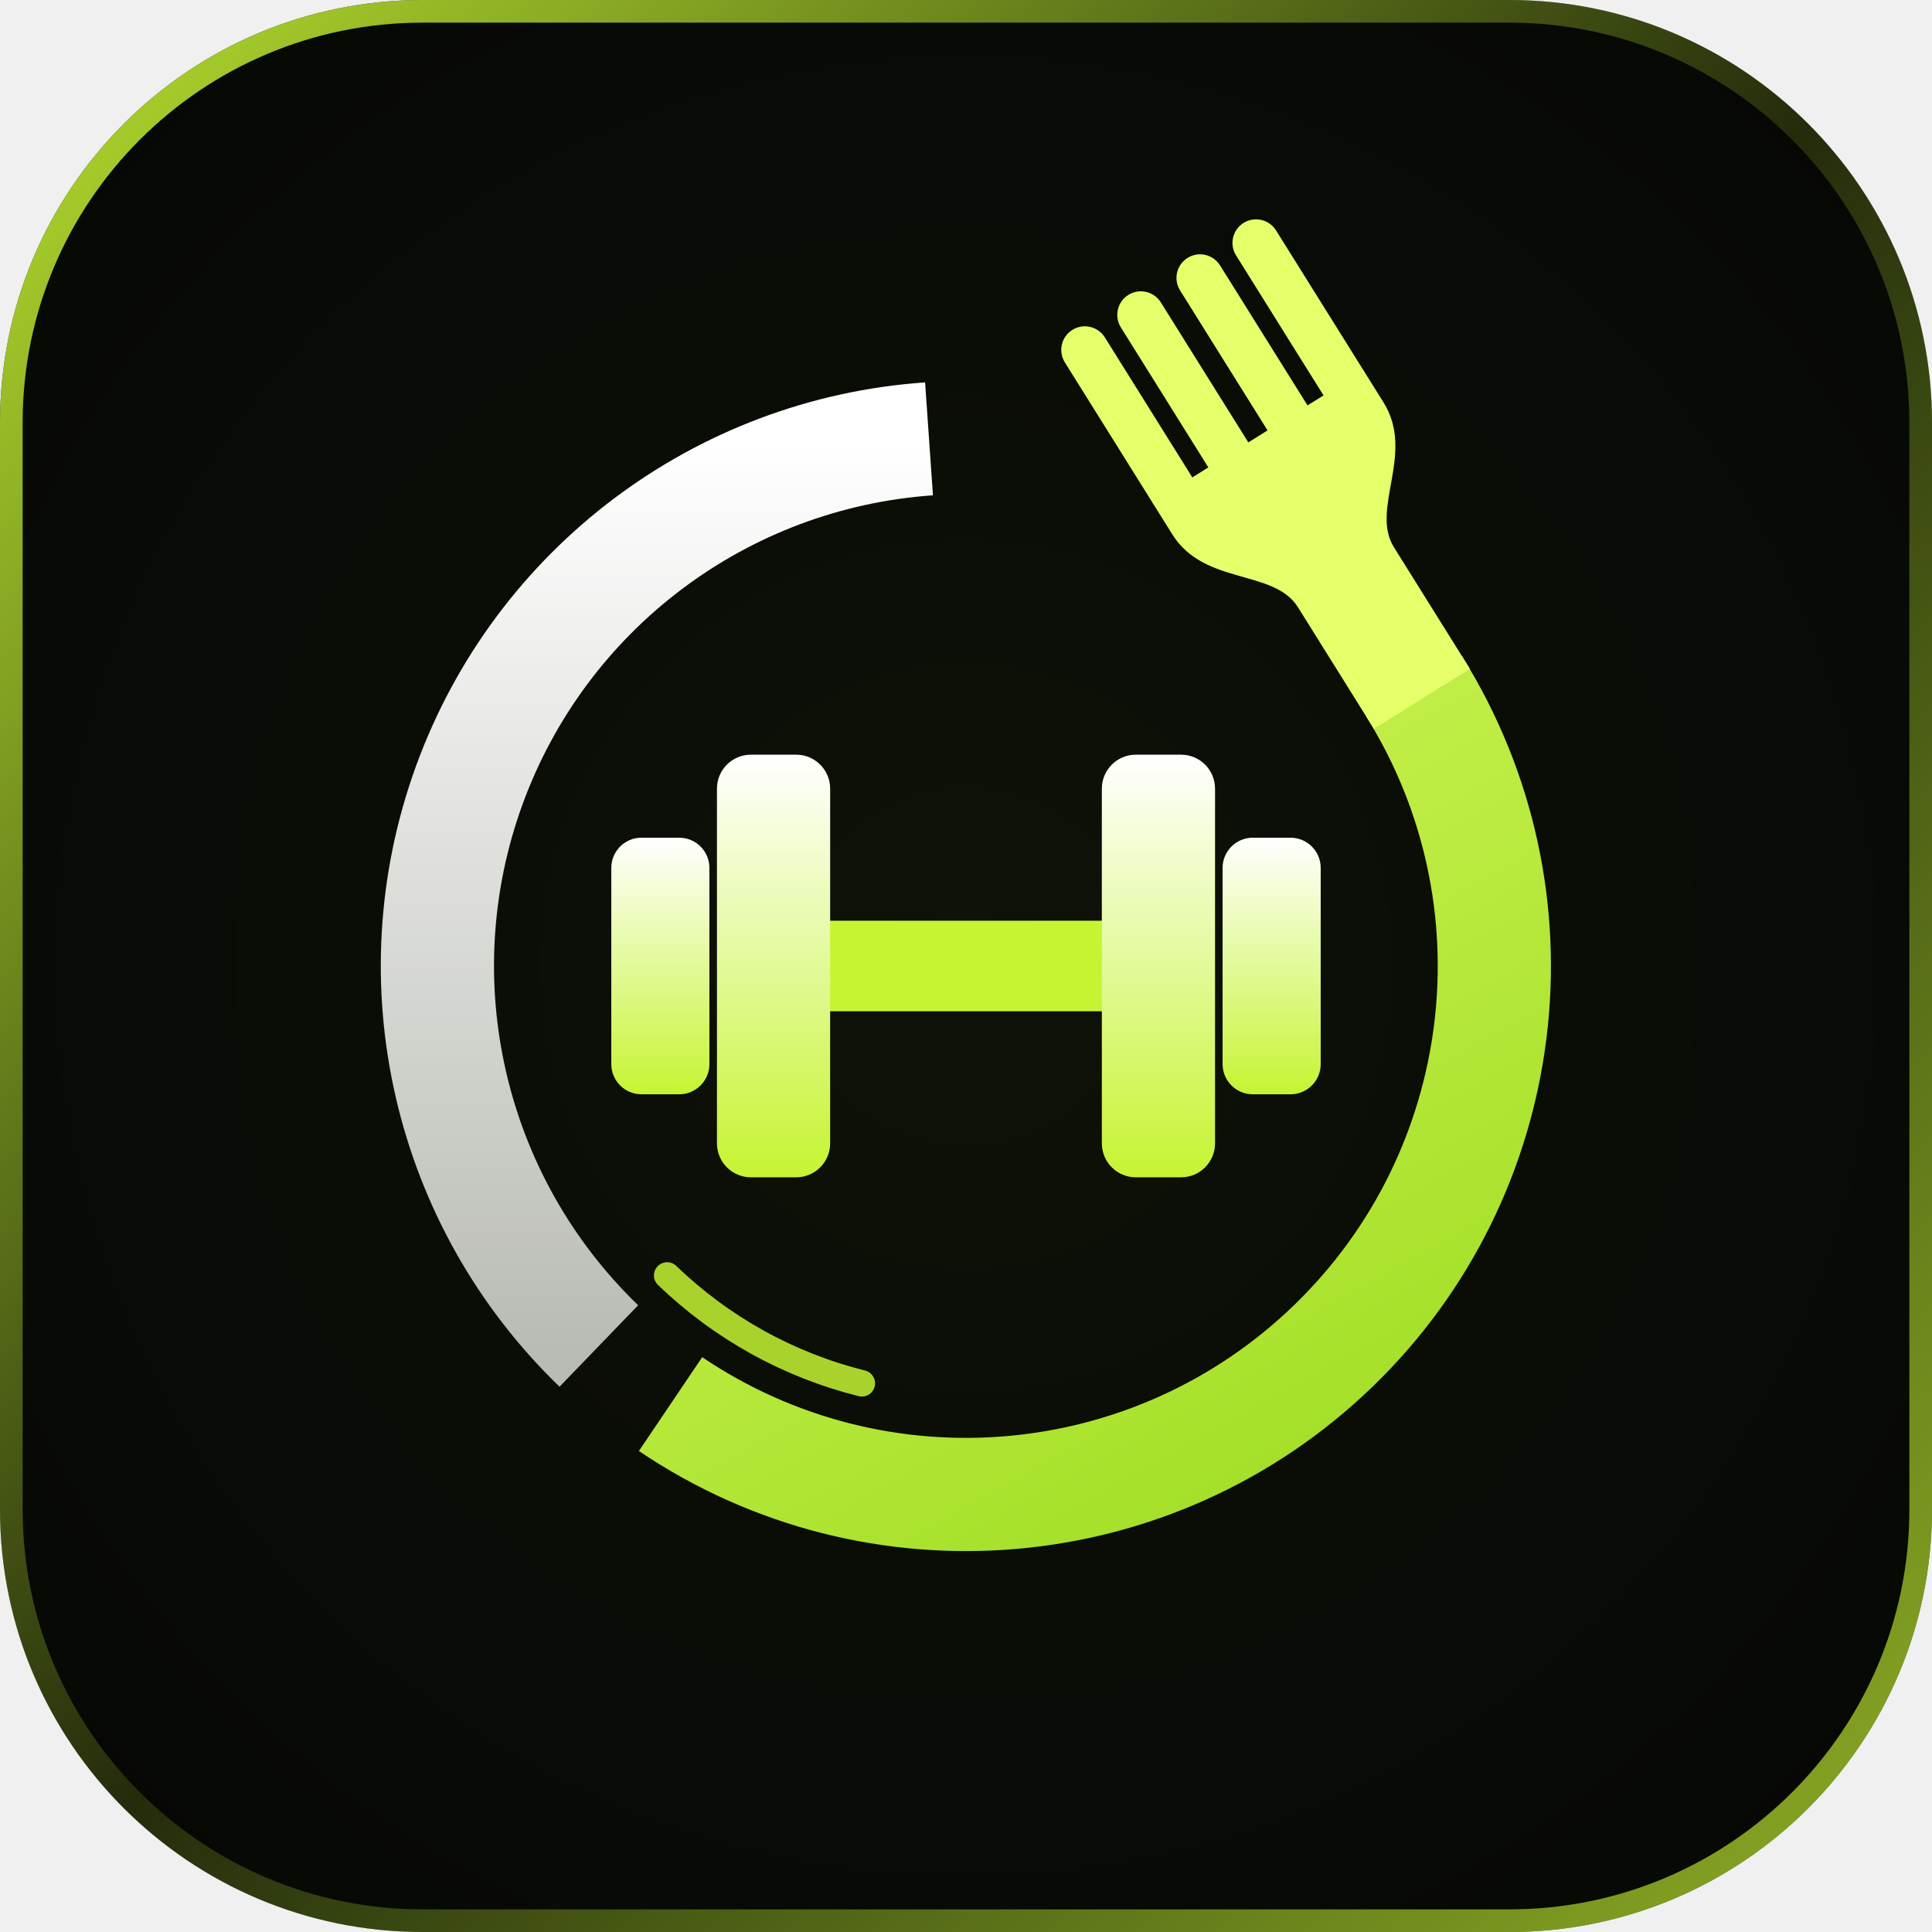
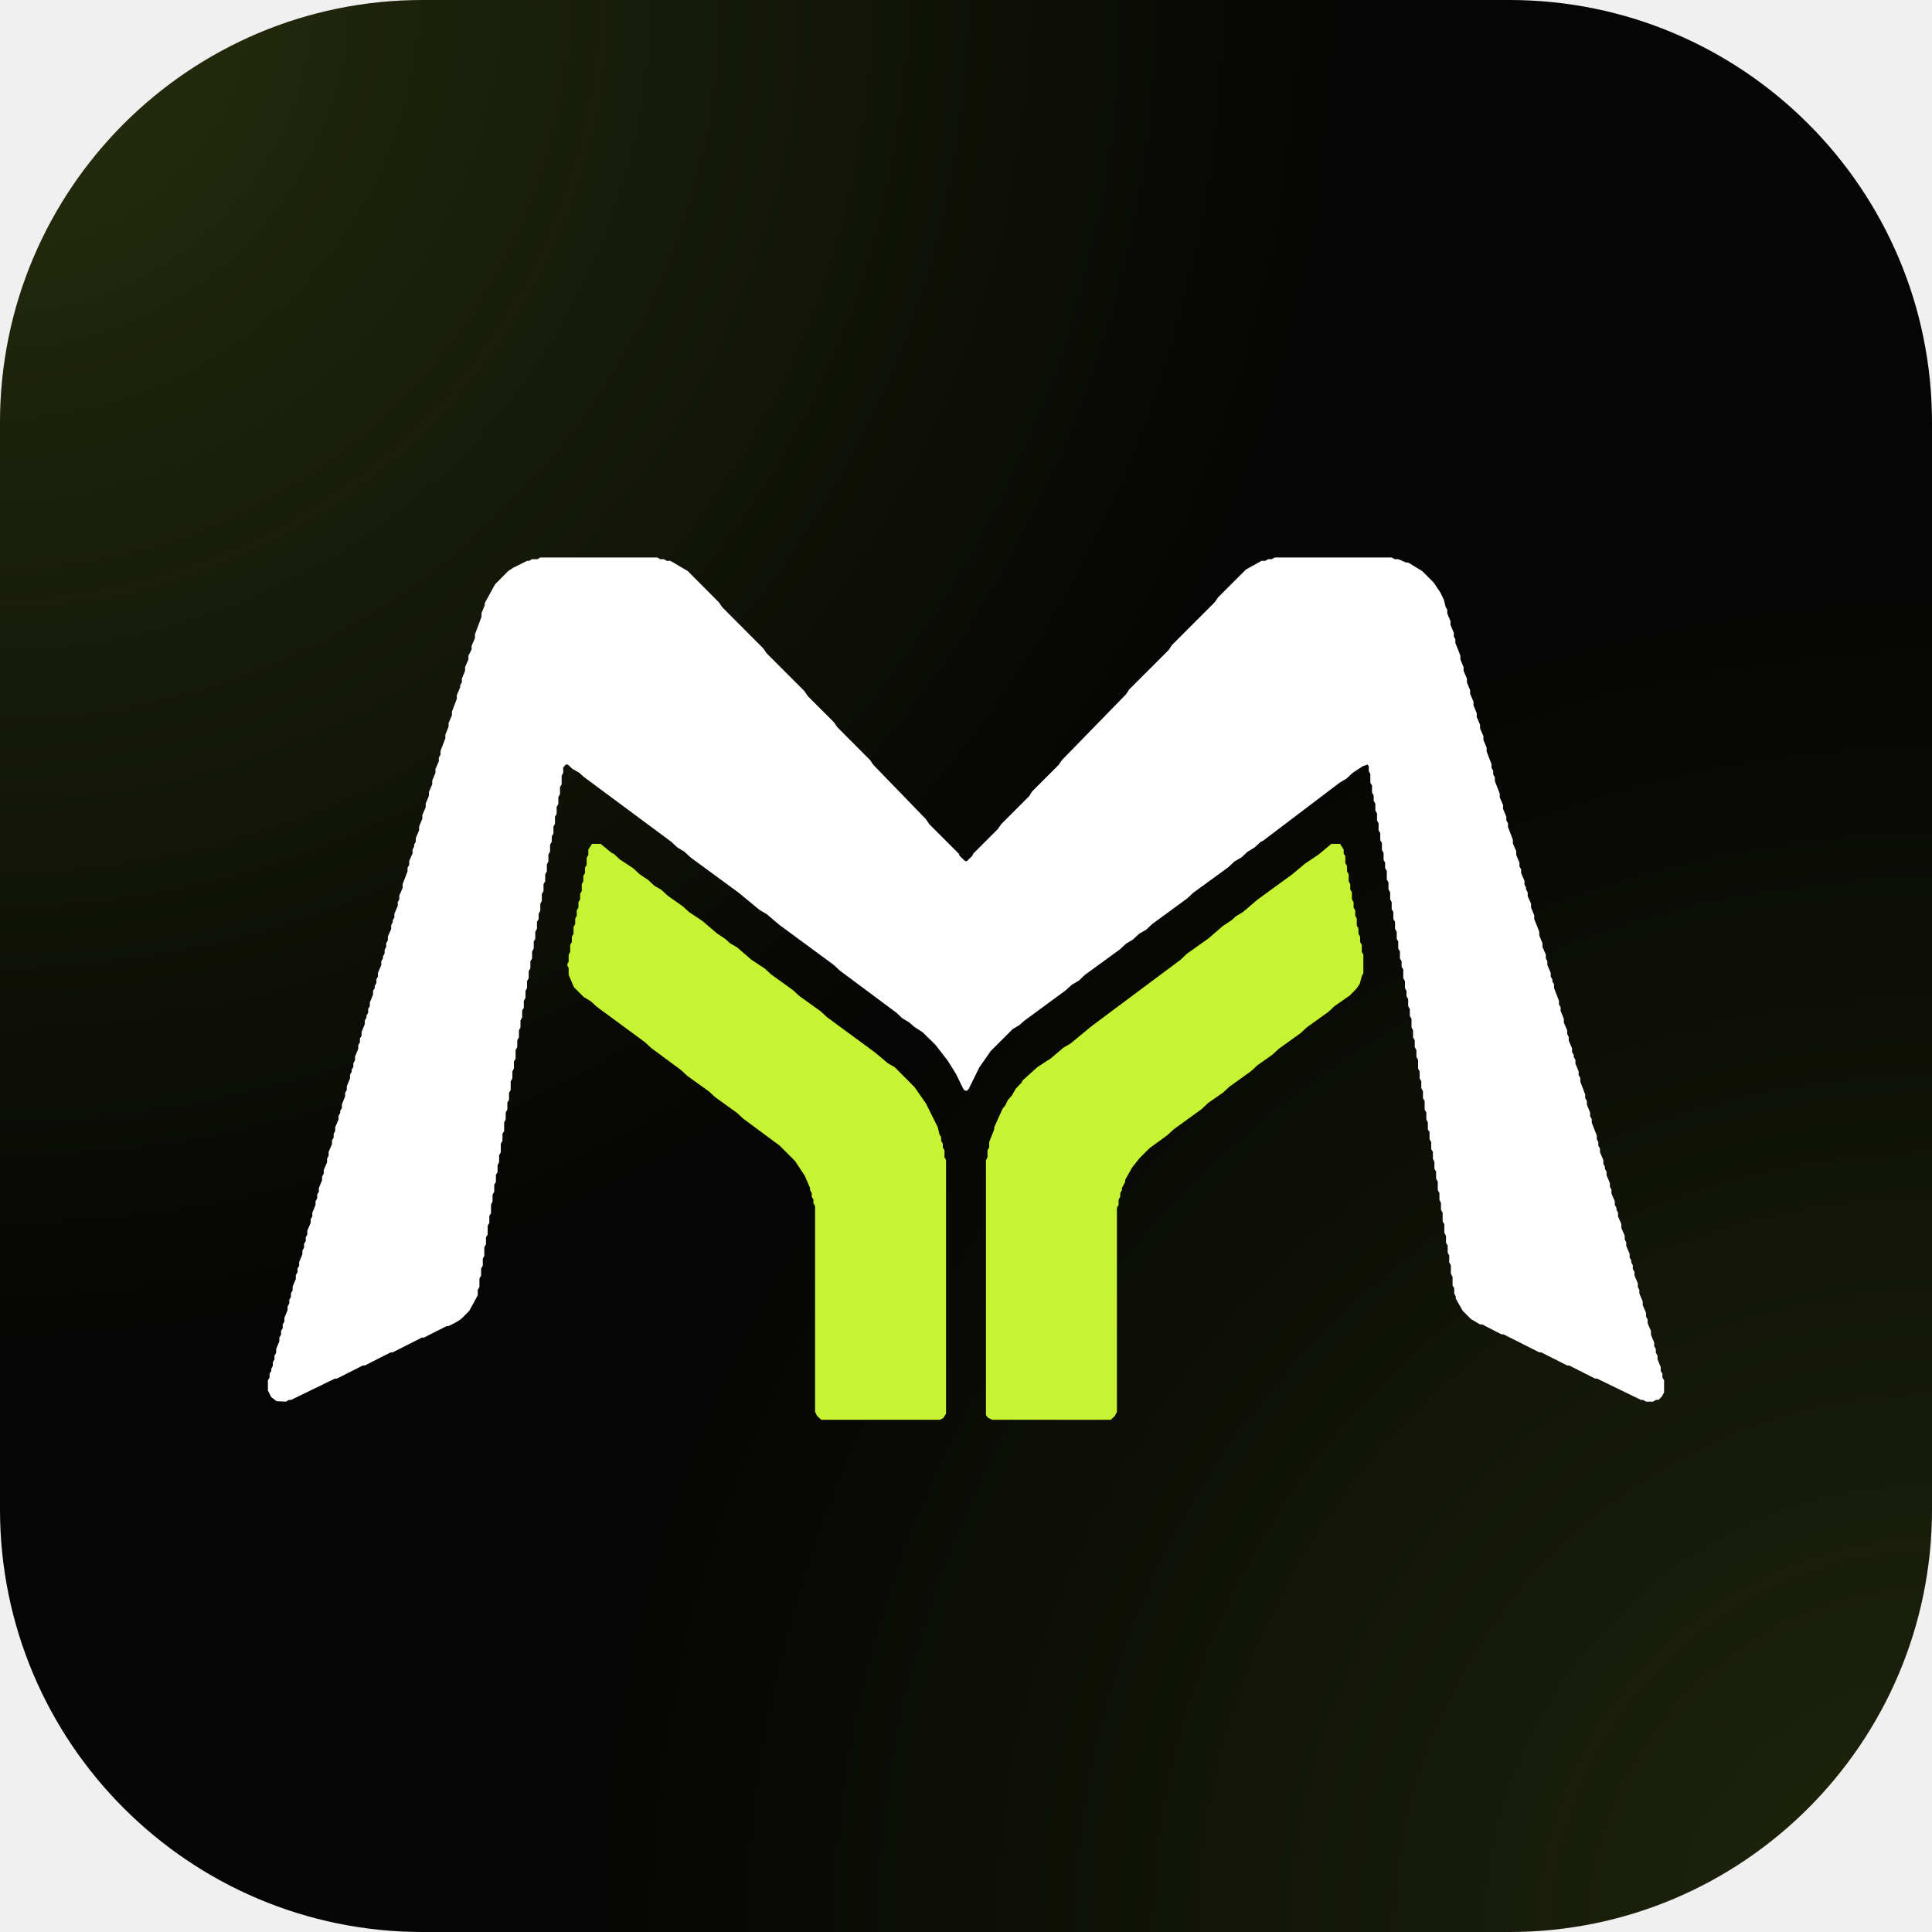
<svg xmlns="http://www.w3.org/2000/svg" viewBox="0 0 512 512">
  <defs>
-     <radialGradient id="bgg" cx="0.5" cy="0.5" r="0.75">
-       <stop offset="0" stop-color="#0E1208" />
-       <stop offset="1" stop-color="#050604" />
+     <radialGradient id="a" cx="0" cy="0" r="0.7">
+       <stop offset="0" stop-color="#C6F432" stop-opacity="0.18" />
+       <stop offset="1" stop-color="#C6F432" stop-opacity="0" />
    </radialGradient>
-     <linearGradient id="edge" x1="0" y1="0" x2="1" y2="1">
-       <stop offset="0" stop-color="#C6F432" stop-opacity="0.9" />
-       <stop offset="0.5" stop-color="#C6F432" stop-opacity="0.15" />
-       <stop offset="1" stop-color="#C6F432" stop-opacity="0.7" />
-     </linearGradient>
+     <radialGradient id="b" cx="1" cy="1" r="0.7">
+       <stop offset="0" stop-color="#C6F432" stop-opacity="0.14" />
+       <stop offset="1" stop-color="#C6F432" stop-opacity="0" />
+     </radialGradient>
  </defs>
-   <rect width="512" height="512" rx="112" fill="url(#bgg)" />
-   <rect x="3" y="3" width="506" height="506" rx="109" fill="none" stroke="url(#edge)" stroke-width="6" />
-   <g transform="translate(256 256) scale(1.0) translate(-256 -256)">
-     <defs>
-       <linearGradient id="w" x1="0" y1="0" x2="0" y2="1">
-         <stop offset="0" stop-color="#FFFFFF" />
-         <stop offset="1" stop-color="#B9BCB4" />
-       </linearGradient>
-       <linearGradient id="g" gradientUnits="userSpaceOnUse" x1="200" y1="60" x2="400" y2="420">
-         <stop offset="0" stop-color="#E4FF6A" />
-         <stop offset="1" stop-color="#9BDB1F" />
-       </linearGradient>
-       <linearGradient id="d" x1="0" y1="0" x2="0" y2="1">
-         <stop offset="0" stop-color="#FFFFFF" />
-         <stop offset="1" stop-color="#C6F432" />
-       </linearGradient>
-     </defs>
-     <path d="M158.7 356.7 A140 140 0 0 1 246.2 116.3" fill="none" stroke="url(#w)" stroke-width="30" />
-     <path d="M374.7 181.8 A140 140 0 0 1 177.7 372.1" fill="none" stroke="url(#g)" stroke-width="30" />
-     <path d="M228.4 366.6 A114 114 0 0 1 176.8 338.0" fill="none" stroke="#C6F432" stroke-width="7" stroke-linecap="round" opacity="0.85" />
-     <g transform="translate(374.7 181.8) rotate(-32)">
-       <path d="M-15 4 L15 4 L15 -34 C15 -46 33 -52 33 -68 L33 -78 L-33 -78 L-33 -68 C-33 -52 -15 -46 -15 -34 Z" fill="url(#g)" />
-       <rect x="-33" y="-128" width="12.5" height="56" rx="6.25" fill="url(#g)" />
-       <rect x="-15.5" y="-128" width="12.5" height="56" rx="6.25" fill="url(#g)" />
-       <rect x="3" y="-128" width="12.5" height="56" rx="6.25" fill="url(#g)" />
-       <rect x="20.5" y="-128" width="12.5" height="56" rx="6.25" fill="url(#g)" />
-     </g>
-     <rect x="216" y="244" width="80" height="24" rx="4" fill="#C6F432" />
-     <rect x="190" y="200" width="30" height="112" rx="9" fill="url(#d)" />
-     <rect x="292" y="200" width="30" height="112" rx="9" fill="url(#d)" />
-     <rect x="162" y="222" width="26" height="68" rx="8" fill="url(#d)" />
-     <rect x="324" y="222" width="26" height="68" rx="8" fill="url(#d)" />
+   <rect width="512" height="512" rx="112" fill="#050505" />
+   <rect width="512" height="512" rx="112" fill="url(#a)" />
+   <rect width="512" height="512" rx="112" fill="url(#b)" />
+   <g transform="translate(256 262) scale(3.700)">
+     <path fill="#FFFFFF" d="M-33.73 -28.96 L-34.47 -27.61 L-34.47 -27.46 L-34.70 -26.90 L-34.70 -26.64 L-35.17 -25.38 L-35.17 -25.11 L-35.41 -24.55 L-35.41 -24.29 L-35.64 -23.85 L-35.64 -23.58 L-35.88 -23.02 L-35.88 -22.76 L-36.11 -22.20 L-36.11 -21.93 L-36.23 -21.73 L-36.23 -21.58 L-36.47 -21.02 L-36.47 -20.76 L-36.82 -19.84 L-36.82 -19.58 L-37.06 -19.02 L-37.06 -18.76 L-37.29 -18.20 L-37.29 -17.93 L-37.64 -17.02 L-37.64 -16.75 L-37.76 -16.55 L-37.76 -16.28 L-38.00 -15.73 L-38.00 -15.46 L-38.23 -14.90 L-38.23 -14.64 L-38.47 -14.08 L-38.47 -13.81 L-38.70 -13.25 L-38.70 -12.99 L-38.94 -12.43 L-38.94 -12.17 L-39.17 -11.61 L-39.17 -11.34 L-39.41 -10.78 L-39.41 -10.52 L-39.53 -10.31 L-39.53 -10.16 L-39.64 -9.96 L-39.64 -9.69 L-39.88 -9.14 L-39.88 -8.87 L-40.00 -8.66 L-40.00 -8.40 L-40.35 -7.49 L-40.35 -7.22 L-40.59 -6.66 L-40.59 -6.40 L-40.70 -6.19 L-40.70 -5.93 L-40.94 -5.37 L-40.94 -5.10 L-41.06 -4.90 L-41.06 -4.75 L-41.17 -4.55 L-41.17 -4.28 L-41.41 -3.72 L-41.41 -3.46 L-41.53 -3.25 L-41.53 -2.99 L-41.64 -2.78 L-41.64 -2.52 L-41.76 -2.31 L-41.76 -2.16 L-41.88 -1.96 L-41.88 -1.69 L-42.12 -1.13 L-42.12 -0.87 L-42.23 -0.66 L-42.23 -0.40 L-42.35 -0.19 L-42.35 -0.04 L-42.47 0.16 L-42.47 0.43 L-42.70 0.99 L-42.70 1.25 L-42.82 1.46 L-42.82 1.72 L-42.94 1.93 L-42.94 2.07 L-43.06 2.28 L-43.06 2.54 L-43.29 3.10 L-43.29 3.37 L-43.41 3.57 L-43.41 3.84 L-43.53 4.05 L-43.53 4.31 L-43.76 4.87 L-43.76 5.13 L-43.88 5.34 L-43.88 5.60 L-44.00 5.81 L-44.00 5.96 L-44.12 6.16 L-44.12 6.43 L-44.35 6.99 L-44.35 7.25 L-44.47 7.46 L-44.47 7.72 L-44.70 8.28 L-44.70 8.55 L-44.82 8.75 L-44.82 8.90 L-44.94 9.11 L-44.94 9.37 L-45.18 9.93 L-45.18 10.19 L-45.29 10.40 L-45.29 10.66 L-45.41 10.87 L-45.41 11.14 L-45.65 11.69 L-45.65 11.96 L-45.76 12.17 L-45.76 12.43 L-46.00 12.99 L-46.00 13.25 L-46.12 13.46 L-46.12 13.72 L-46.35 14.28 L-46.35 14.55 L-46.47 14.75 L-46.47 15.02 L-46.59 15.23 L-46.59 15.49 L-46.82 16.05 L-46.82 16.31 L-46.94 16.52 L-46.94 16.78 L-47.18 17.34 L-47.18 17.61 L-47.29 17.81 L-47.29 18.08 L-47.41 18.28 L-47.41 18.55 L-47.53 18.76 L-47.53 19.02 L-47.76 19.58 L-47.76 19.84 L-47.88 20.05 L-47.88 20.31 L-48.00 20.52 L-48.00 20.79 L-48.23 21.34 L-48.23 21.61 L-48.35 21.82 L-48.35 22.08 L-48.47 22.29 L-48.47 22.55 L-48.59 22.76 L-48.59 23.02 L-48.82 23.58 L-48.82 23.85 L-48.94 24.05 L-48.94 24.32 L-49.06 24.52 L-49.06 24.79 L-49.18 24.99 L-49.18 25.26 L-49.41 25.82 L-49.41 26.08 L-49.53 26.29 L-49.53 26.55 L-49.65 26.76 L-49.65 27.02 L-49.76 27.23 L-49.76 27.38 L-49.88 27.58 L-49.88 27.85 L-50.00 28.05 L-50.00 28.79 L-49.76 29.26 L-49.38 29.55 L-48.71 29.58 L-48.50 29.46 L-48.35 29.46 L-45.20 27.93 L-45.06 27.93 L-43.20 26.99 L-43.06 26.99 L-41.20 26.05 L-41.06 26.05 L-38.97 24.99 L-38.82 24.99 L-37.20 24.17 L-37.06 24.17 L-36.53 23.90 L-36.17 23.67 L-35.58 23.08 L-34.97 21.96 L-34.97 21.58 L-34.85 21.37 L-34.85 20.76 L-34.73 20.55 L-34.73 20.05 L-34.61 19.84 L-34.61 19.34 L-34.50 19.14 L-34.50 18.52 L-34.38 18.31 L-34.38 17.81 L-34.26 17.61 L-34.26 16.99 L-34.14 16.78 L-34.14 16.28 L-34.02 16.08 L-34.02 15.46 L-33.91 15.25 L-33.91 14.75 L-33.79 14.55 L-33.79 14.05 L-33.67 13.84 L-33.67 13.34 L-33.55 13.14 L-33.55 12.64 L-33.44 12.43 L-33.44 11.93 L-33.32 11.72 L-33.32 11.11 L-33.20 10.90 L-33.20 10.40 L-33.08 10.19 L-33.08 9.58 L-32.97 9.37 L-32.97 8.87 L-32.85 8.66 L-32.85 8.16 L-32.73 7.96 L-32.73 7.46 L-32.61 7.25 L-32.61 6.63 L-32.49 6.43 L-32.49 5.93 L-32.38 5.72 L-32.38 5.22 L-32.26 5.02 L-32.26 4.40 L-32.14 4.19 L-32.14 3.69 L-32.02 3.49 L-32.02 2.99 L-31.91 2.78 L-31.91 2.28 L-31.79 2.07 L-31.79 1.57 L-31.67 1.37 L-31.67 0.87 L-31.55 0.66 L-31.55 0.16 L-31.44 -0.04 L-31.44 -0.54 L-31.32 -0.75 L-31.32 -1.25 L-31.20 -1.46 L-31.20 -1.96 L-31.08 -2.16 L-31.08 -2.66 L-30.96 -2.87 L-30.96 -3.37 L-30.85 -3.57 L-30.85 -4.07 L-30.73 -4.28 L-30.73 -4.78 L-30.61 -4.99 L-30.61 -5.37 L-30.49 -5.58 L-30.49 -6.08 L-30.38 -6.28 L-30.38 -6.78 L-30.26 -6.99 L-30.26 -7.49 L-30.14 -7.69 L-30.14 -8.19 L-30.02 -8.40 L-30.02 -8.90 L-29.91 -9.11 L-29.91 -9.61 L-29.79 -9.81 L-29.79 -10.31 L-29.67 -10.52 L-29.67 -10.90 L-29.55 -11.11 L-29.55 -11.61 L-29.44 -11.81 L-29.44 -12.31 L-29.32 -12.52 L-29.32 -13.02 L-29.20 -13.22 L-29.20 -13.72 L-29.08 -13.93 L-29.08 -14.43 L-28.96 -14.64 L-28.96 -15.25 L-28.85 -15.46 L-28.85 -15.84 L-28.67 -16.05 L-28.52 -16.05 L-28.20 -15.75 L-27.70 -15.46 L-27.38 -15.17 L-21.11 -10.52 L-20.67 -10.11 L-20.17 -9.81 L-19.73 -9.40 L-16.28 -6.87 L-14.78 -5.63 L-14.28 -5.34 L-13.37 -4.57 L-9.46 -1.69 L-9.02 -1.28 L-4.99 1.72 L-4.55 2.13 L-4.05 2.43 L-3.72 2.72 L-3.10 3.13 L-2.19 4.02 L-1.31 5.16 L-0.72 6.10 L-0.19 7.19 L-0.07 7.31 L0.07 7.31 L0.19 7.19 L0.96 5.63 L1.78 4.46 L3.34 2.90 L3.84 2.60 L4.16 2.31 L7.13 0.13 L7.58 -0.28 L8.08 -0.57 L8.52 -0.99 L11.02 -2.81 L11.46 -3.22 L11.96 -3.52 L12.40 -3.93 L12.90 -4.22 L13.34 -4.63 L15.84 -6.46 L16.28 -6.87 L18.78 -8.69 L19.23 -9.11 L19.73 -9.40 L20.17 -9.81 L20.67 -10.11 L21.11 -10.52 L21.26 -10.58 L26.76 -14.75 L27.26 -15.05 L27.70 -15.46 L28.41 -15.93 L28.76 -16.05 L28.85 -15.93 L28.85 -15.58 L28.96 -15.37 L28.96 -14.75 L29.08 -14.55 L29.08 -14.05 L29.20 -13.84 L29.20 -13.46 L29.32 -13.25 L29.32 -12.75 L29.44 -12.55 L29.44 -12.05 L29.55 -11.84 L29.55 -11.34 L29.67 -11.14 L29.67 -10.64 L29.79 -10.43 L29.79 -9.93 L29.91 -9.72 L29.91 -9.22 L30.02 -9.02 L30.02 -8.63 L30.14 -8.43 L30.14 -7.81 L30.26 -7.61 L30.26 -7.11 L30.38 -6.90 L30.38 -6.40 L30.49 -6.19 L30.49 -5.69 L30.61 -5.49 L30.61 -4.99 L30.73 -4.78 L30.73 -4.28 L30.85 -4.07 L30.85 -3.57 L30.96 -3.37 L30.96 -2.87 L31.08 -2.66 L31.08 -2.16 L31.20 -1.96 L31.20 -1.57 L31.32 -1.37 L31.32 -0.75 L31.44 -0.54 L31.44 -0.04 L31.55 0.16 L31.55 0.54 L31.67 0.75 L31.67 1.25 L31.79 1.46 L31.79 1.96 L31.91 2.16 L31.91 2.78 L32.02 2.99 L32.02 3.49 L32.14 3.69 L32.14 4.19 L32.26 4.40 L32.26 4.90 L32.38 5.10 L32.38 5.72 L32.49 5.93 L32.49 6.43 L32.61 6.63 L32.61 7.13 L32.73 7.34 L32.73 7.84 L32.85 8.05 L32.85 8.66 L32.97 8.87 L32.97 9.37 L33.08 9.58 L33.08 10.08 L33.20 10.28 L33.20 10.78 L33.32 10.99 L33.32 11.49 L33.44 11.69 L33.44 12.19 L33.55 12.40 L33.55 12.90 L33.67 13.11 L33.67 13.61 L33.79 13.81 L33.79 14.43 L33.91 14.64 L33.91 15.14 L34.02 15.34 L34.02 15.84 L34.14 16.05 L34.14 16.67 L34.26 16.87 L34.26 17.49 L34.38 17.70 L34.38 18.20 L34.50 18.40 L34.50 18.90 L34.61 19.11 L34.61 19.61 L34.73 19.81 L34.73 20.43 L34.85 20.64 L34.85 21.26 L34.97 21.46 L34.97 21.84 L35.08 22.05 L35.08 22.20 L35.58 23.08 L36.17 23.67 L36.82 24.05 L36.97 24.05 L38.35 24.76 L38.50 24.76 L41.06 26.05 L41.20 26.05 L43.06 26.99 L43.20 26.99 L45.06 27.93 L45.20 27.93 L48.35 29.46 L48.50 29.46 L48.71 29.58 L49.21 29.58 L49.41 29.46 L49.62 29.44 L49.85 29.20 L50.00 28.91 L50.00 28.05 L49.88 27.85 L49.88 27.58 L49.76 27.38 L49.76 27.11 L49.53 26.55 L49.53 26.29 L49.41 26.08 L49.41 25.82 L49.29 25.61 L49.29 25.35 L49.06 24.79 L49.06 24.52 L48.82 23.96 L48.82 23.70 L48.71 23.49 L48.71 23.23 L48.47 22.67 L48.47 22.40 L48.23 21.84 L48.23 21.58 L48.12 21.37 L48.12 21.11 L47.88 20.55 L47.88 20.29 L47.76 20.08 L47.76 19.81 L47.65 19.61 L47.65 19.46 L47.53 19.26 L47.53 18.99 L47.29 18.43 L47.29 18.17 L47.18 17.96 L47.18 17.70 L46.94 17.14 L46.94 16.87 L46.70 16.31 L46.70 16.05 L46.59 15.84 L46.59 15.70 L46.47 15.49 L46.47 15.23 L46.23 14.67 L46.23 14.40 L46.12 14.20 L46.12 13.93 L45.88 13.37 L45.88 13.11 L45.76 12.90 L45.76 12.75 L45.65 12.55 L45.65 12.28 L45.41 11.72 L45.41 11.46 L45.29 11.25 L45.29 10.99 L45.18 10.78 L45.18 10.52 L44.82 9.61 L44.82 9.34 L44.70 9.14 L44.70 8.87 L44.47 8.31 L44.47 8.05 L44.35 7.84 L44.35 7.58 L44.00 6.66 L44.00 6.40 L43.88 6.19 L43.88 5.93 L43.65 5.37 L43.65 5.10 L43.53 4.90 L43.53 4.75 L43.41 4.55 L43.41 4.28 L43.17 3.72 L43.17 3.46 L43.06 3.25 L43.06 2.99 L42.82 2.43 L42.82 2.16 L42.59 1.60 L42.59 1.34 L42.47 1.13 L42.47 0.87 L42.12 -0.04 L42.12 -0.31 L42.00 -0.51 L42.00 -0.66 L41.88 -0.87 L41.88 -1.13 L41.64 -1.69 L41.64 -1.96 L41.53 -2.16 L41.53 -2.43 L41.29 -2.99 L41.29 -3.25 L41.06 -3.81 L41.06 -4.07 L40.70 -4.99 L40.70 -5.25 L40.47 -5.81 L40.47 -6.08 L40.23 -6.63 L40.23 -6.90 L40.11 -7.11 L40.11 -7.25 L40.00 -7.46 L40.00 -7.72 L39.76 -8.28 L39.76 -8.55 L39.64 -8.75 L39.64 -9.02 L39.41 -9.58 L39.41 -9.84 L39.17 -10.40 L39.17 -10.66 L38.82 -11.58 L38.82 -11.84 L38.70 -12.05 L38.70 -12.31 L38.47 -12.87 L38.47 -13.14 L38.23 -13.70 L38.23 -13.96 L37.88 -14.87 L37.88 -15.14 L37.76 -15.34 L37.76 -15.61 L37.64 -15.81 L37.64 -16.08 L37.29 -16.99 L37.29 -17.26 L37.06 -17.81 L37.06 -18.08 L36.82 -18.64 L36.82 -18.90 L36.58 -19.46 L36.58 -19.73 L36.35 -20.29 L36.35 -20.55 L36.11 -21.11 L36.11 -21.37 L35.88 -21.93 L35.88 -22.20 L35.64 -22.76 L35.64 -23.02 L35.41 -23.58 L35.41 -23.85 L35.05 -24.76 L35.05 -25.02 L34.94 -25.23 L34.94 -25.49 L34.70 -26.05 L34.70 -26.32 L34.47 -26.88 L34.47 -27.14 L34.35 -27.35 L34.23 -27.85 L33.97 -28.38 L33.50 -29.08 L32.67 -29.91 L31.67 -30.52 L31.52 -30.52 L30.96 -30.76 L30.70 -30.76 L30.49 -30.88 L22.11 -30.88 L21.90 -30.76 L21.64 -30.76 L21.43 -30.64 L21.17 -30.64 L20.05 -30.02 L18.05 -28.02 L17.81 -27.67 L14.75 -24.61 L14.52 -24.26 L11.69 -21.43 L11.46 -21.08 L6.87 -16.37 L6.63 -16.02 L4.75 -14.14 L4.52 -13.78 L2.52 -11.78 L2.28 -11.43 L0.51 -9.66 L0.46 -9.52 L0.07 -9.14 L-0.07 -9.14 L-0.46 -9.52 L-0.51 -9.66 L-2.63 -11.78 L-2.87 -12.14 L-6.63 -16.02 L-6.87 -16.37 L-9.22 -18.73 L-9.46 -19.08 L-11.34 -20.96 L-11.58 -21.32 L-14.28 -24.02 L-14.52 -24.37 L-17.46 -27.32 L-17.70 -27.67 L-19.93 -29.91 L-21.17 -30.64 L-21.43 -30.64 L-21.64 -30.76 L-21.90 -30.76 L-22.11 -30.88 L-30.49 -30.88 L-30.70 -30.76 L-31.08 -30.76 L-31.29 -30.64 L-31.44 -30.64 L-32.44 -30.14 L-32.79 -29.91Z" />
+     <path fill="#C6F432" d="M26.79 -10.37 L26.17 -10.37 L25.26 -9.61 L24.29 -8.96 L23.37 -8.19 L20.87 -6.37 L19.84 -5.49 L19.34 -5.19 L19.02 -4.90 L18.40 -4.49 L17.37 -3.60 L15.81 -2.49 L15.37 -2.07 L8.99 2.69 L7.49 3.93 L6.99 4.22 L6.08 4.99 L5.10 5.63 L4.05 6.58 L3.99 6.72 L3.57 7.16 L3.28 7.66 L2.99 7.99 L2.81 8.37 L2.63 8.58 L2.02 9.93 L2.02 10.08 L1.66 10.99 L1.66 11.37 L1.54 11.58 L1.54 12.08 L1.43 12.28 L1.43 30.55 L1.57 30.73 L1.87 30.88 L10.37 30.88 L10.66 30.61 L10.81 30.32 L10.81 15.70 L10.93 15.49 L10.93 15.11 L11.05 14.90 L11.05 14.64 L11.17 14.43 L11.17 14.28 L11.40 13.84 L11.40 13.70 L11.90 12.81 L12.43 12.14 L13.14 11.43 L14.43 10.49 L14.87 10.08 L16.90 8.61 L17.34 8.19 L18.43 7.43 L18.87 7.02 L20.43 5.90 L20.87 5.49 L21.96 4.72 L22.40 4.31 L23.96 3.19 L24.40 2.78 L25.96 1.66 L26.40 1.25 L27.49 0.49 L27.96 0.01 L28.20 -0.34 L28.35 -0.90 L28.46 -1.10 L28.46 -2.43 L28.35 -2.63 L28.35 -3.13 L28.23 -3.34 L28.23 -3.72 L28.11 -3.93 L28.11 -4.31 L27.99 -4.52 L27.99 -5.02 L27.88 -5.22 L27.88 -5.60 L27.76 -5.81 L27.76 -6.19 L27.64 -6.40 L27.64 -6.90 L27.52 -7.11 L27.52 -7.49 L27.41 -7.69 L27.41 -8.19 L27.29 -8.40 L27.29 -8.78 L27.17 -8.99 L27.17 -9.49 L27.05 -9.69 L27.05 -9.96ZM-26.79 -10.37 L-27.05 -9.96 L-27.05 -9.58 L-27.17 -9.37 L-27.17 -8.87 L-27.29 -8.66 L-27.29 -8.28 L-27.41 -8.08 L-27.41 -7.69 L-27.52 -7.49 L-27.52 -6.99 L-27.64 -6.78 L-27.64 -6.40 L-27.76 -6.19 L-27.76 -5.81 L-27.88 -5.60 L-27.88 -5.22 L-27.99 -5.02 L-27.99 -4.63 L-28.11 -4.43 L-28.11 -3.93 L-28.23 -3.72 L-28.23 -3.34 L-28.35 -3.13 L-28.35 -2.63 L-28.46 -2.43 L-28.46 -1.93 L-28.55 -1.78 L-28.55 -1.63 L-28.46 -1.49 L-28.46 -0.99 L-28.08 -0.10 L-27.38 0.60 L-26.88 0.90 L-26.43 1.31 L-22.99 3.84 L-22.55 4.25 L-20.40 5.84 L-19.96 6.25 L-18.40 7.37 L-17.96 7.78 L-16.40 8.90 L-15.96 9.31 L-13.34 11.25 L-12.25 12.34 L-11.55 13.40 L-11.17 14.28 L-11.17 14.43 L-11.05 14.64 L-11.05 14.90 L-10.93 15.11 L-10.93 15.37 L-10.81 15.58 L-10.81 30.32 L-10.66 30.61 L-10.37 30.88 L-1.87 30.88 L-1.63 30.76 L-1.43 30.44 L-1.43 12.28 L-1.54 12.08 L-1.54 11.58 L-1.66 11.37 L-1.66 11.11 L-1.78 10.90 L-1.78 10.64 L-1.90 10.43 L-2.02 9.93 L-2.87 8.22 L-3.69 7.05 L-5.10 5.63 L-5.60 5.34 L-6.52 4.57 L-9.96 2.04 L-10.40 1.63 L-11.96 0.51 L-12.40 0.10 L-13.96 -1.02 L-14.40 -1.43 L-15.37 -2.07 L-16.40 -2.96 L-16.90 -3.25 L-17.23 -3.55 L-17.84 -3.96 L-18.87 -4.84 L-19.84 -5.49 L-20.29 -5.90 L-21.37 -6.66 L-21.82 -7.08 L-22.32 -7.37 L-22.76 -7.78 L-23.37 -8.19 L-23.82 -8.61 L-24.79 -9.25 L-25.23 -9.66 L-25.38 -9.72 L-26.17 -10.37Z" />
  </g>
</svg>
